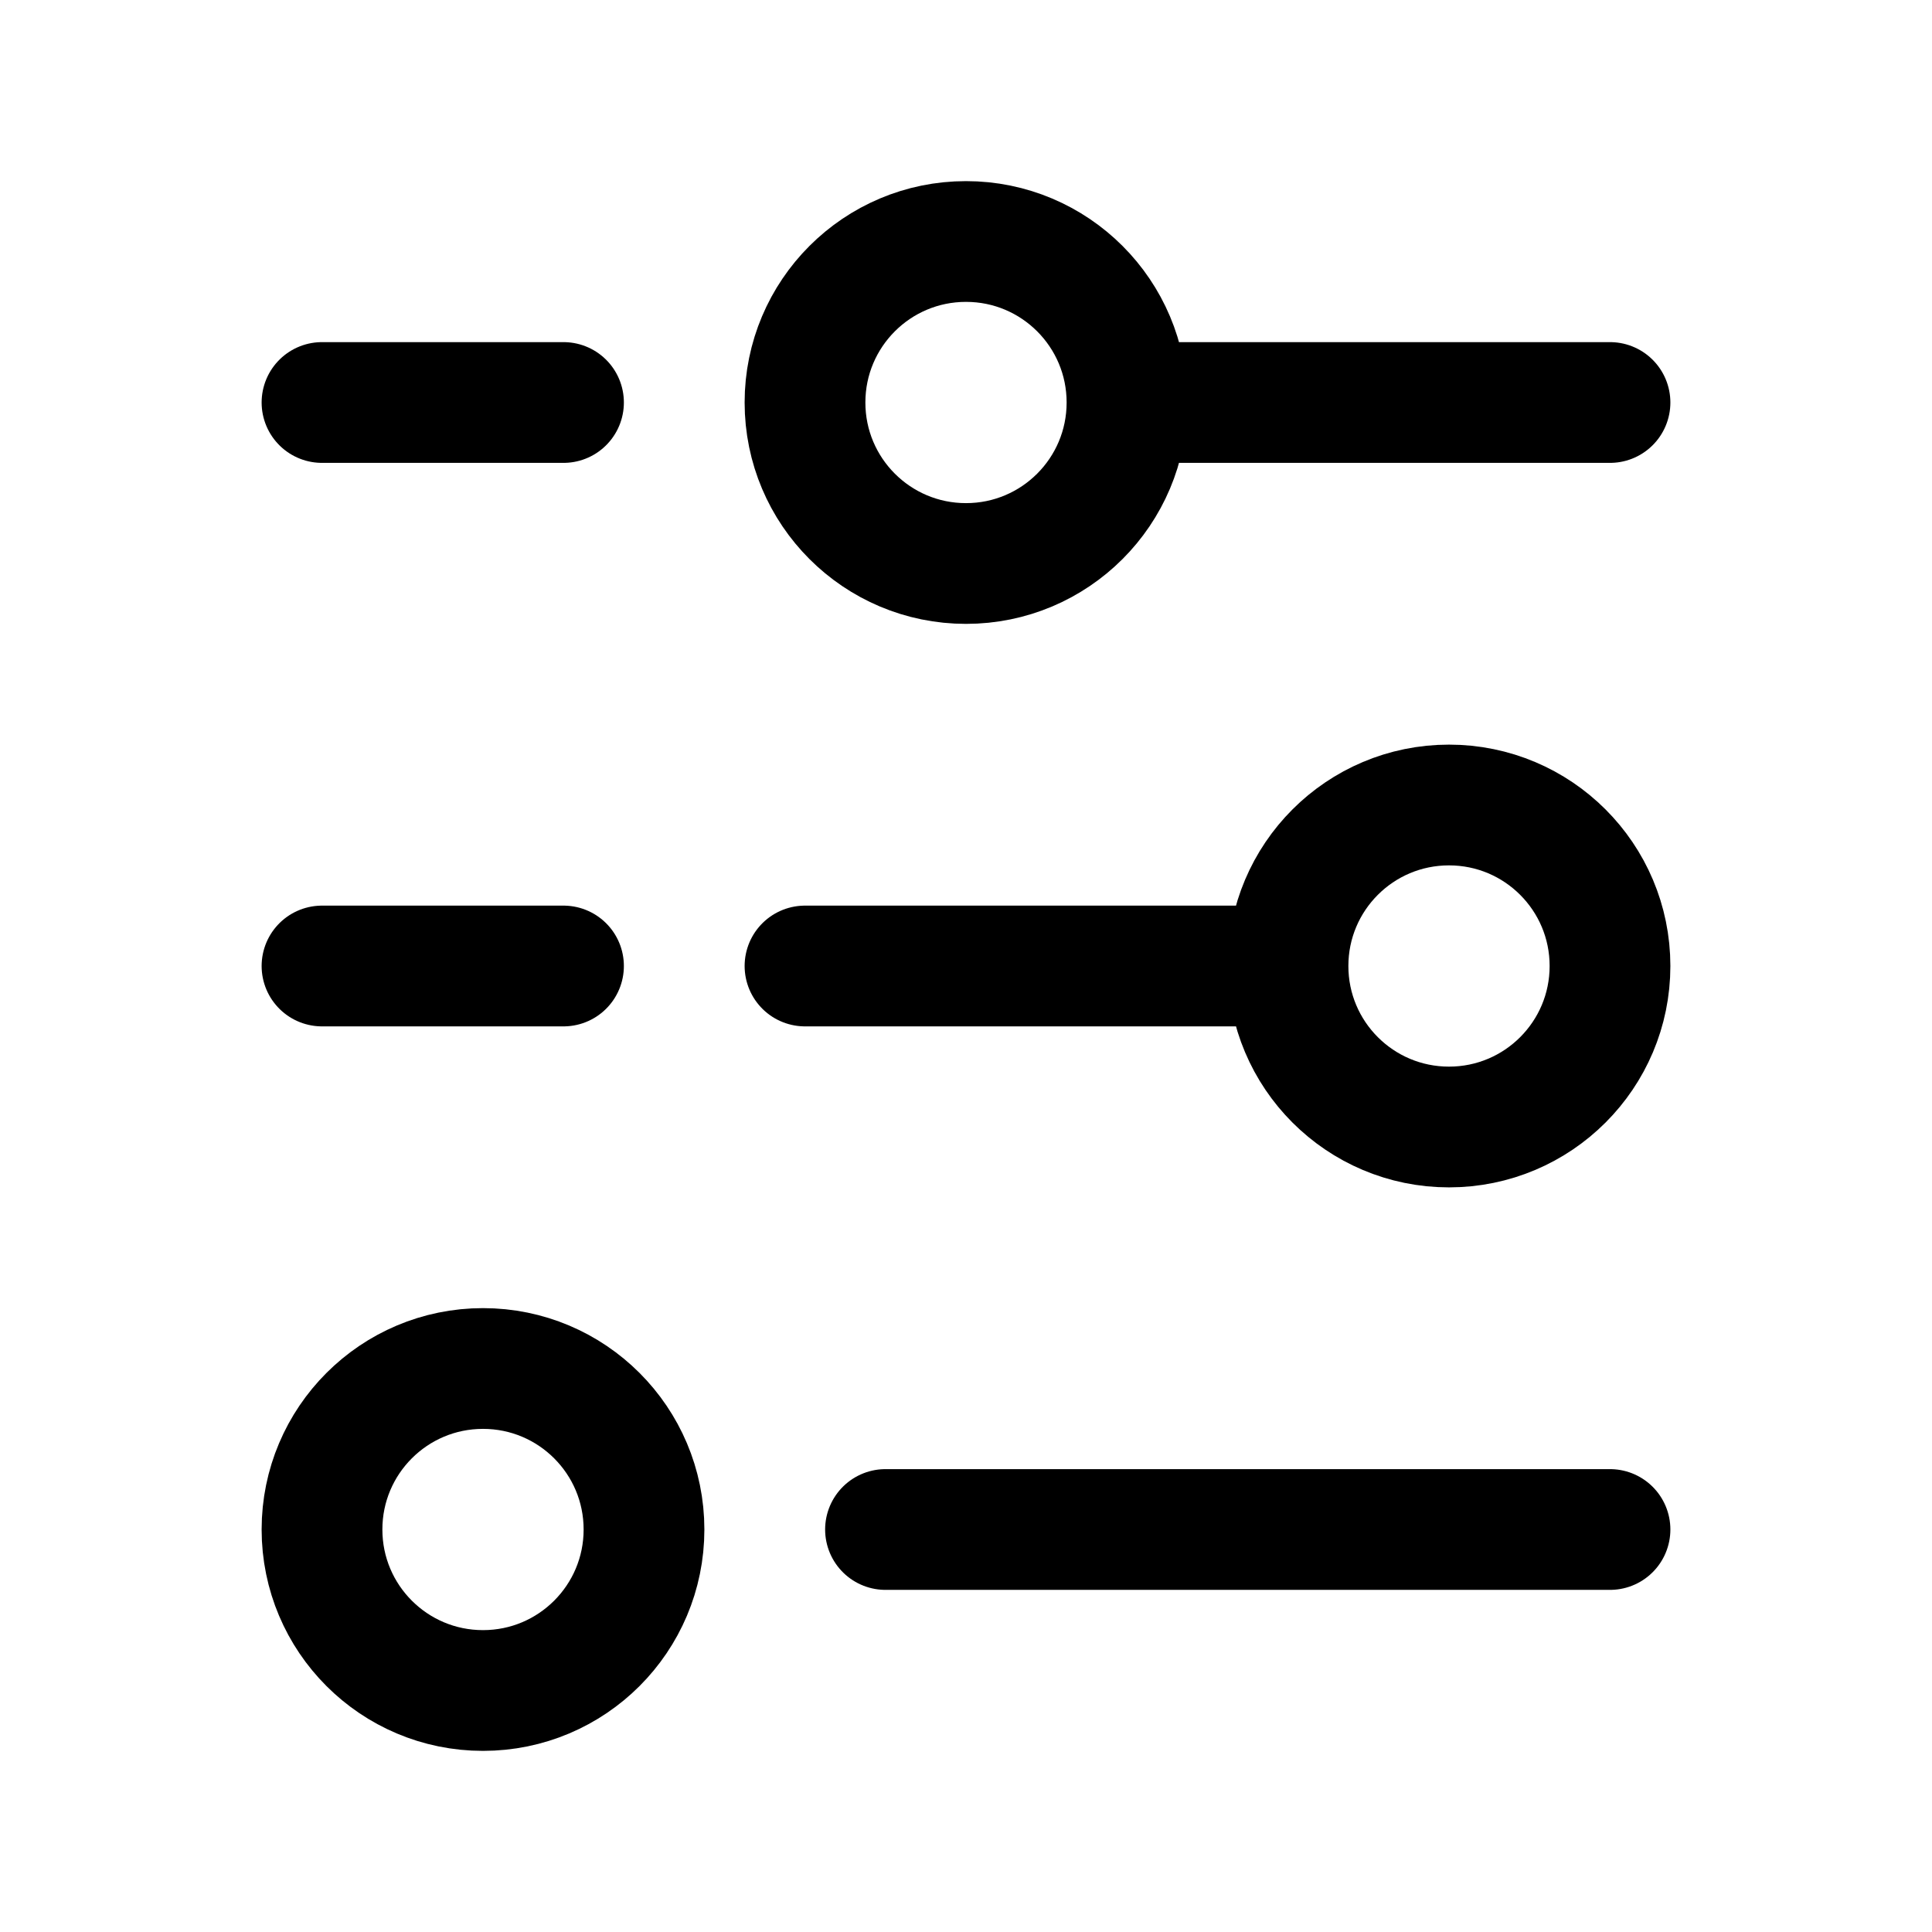
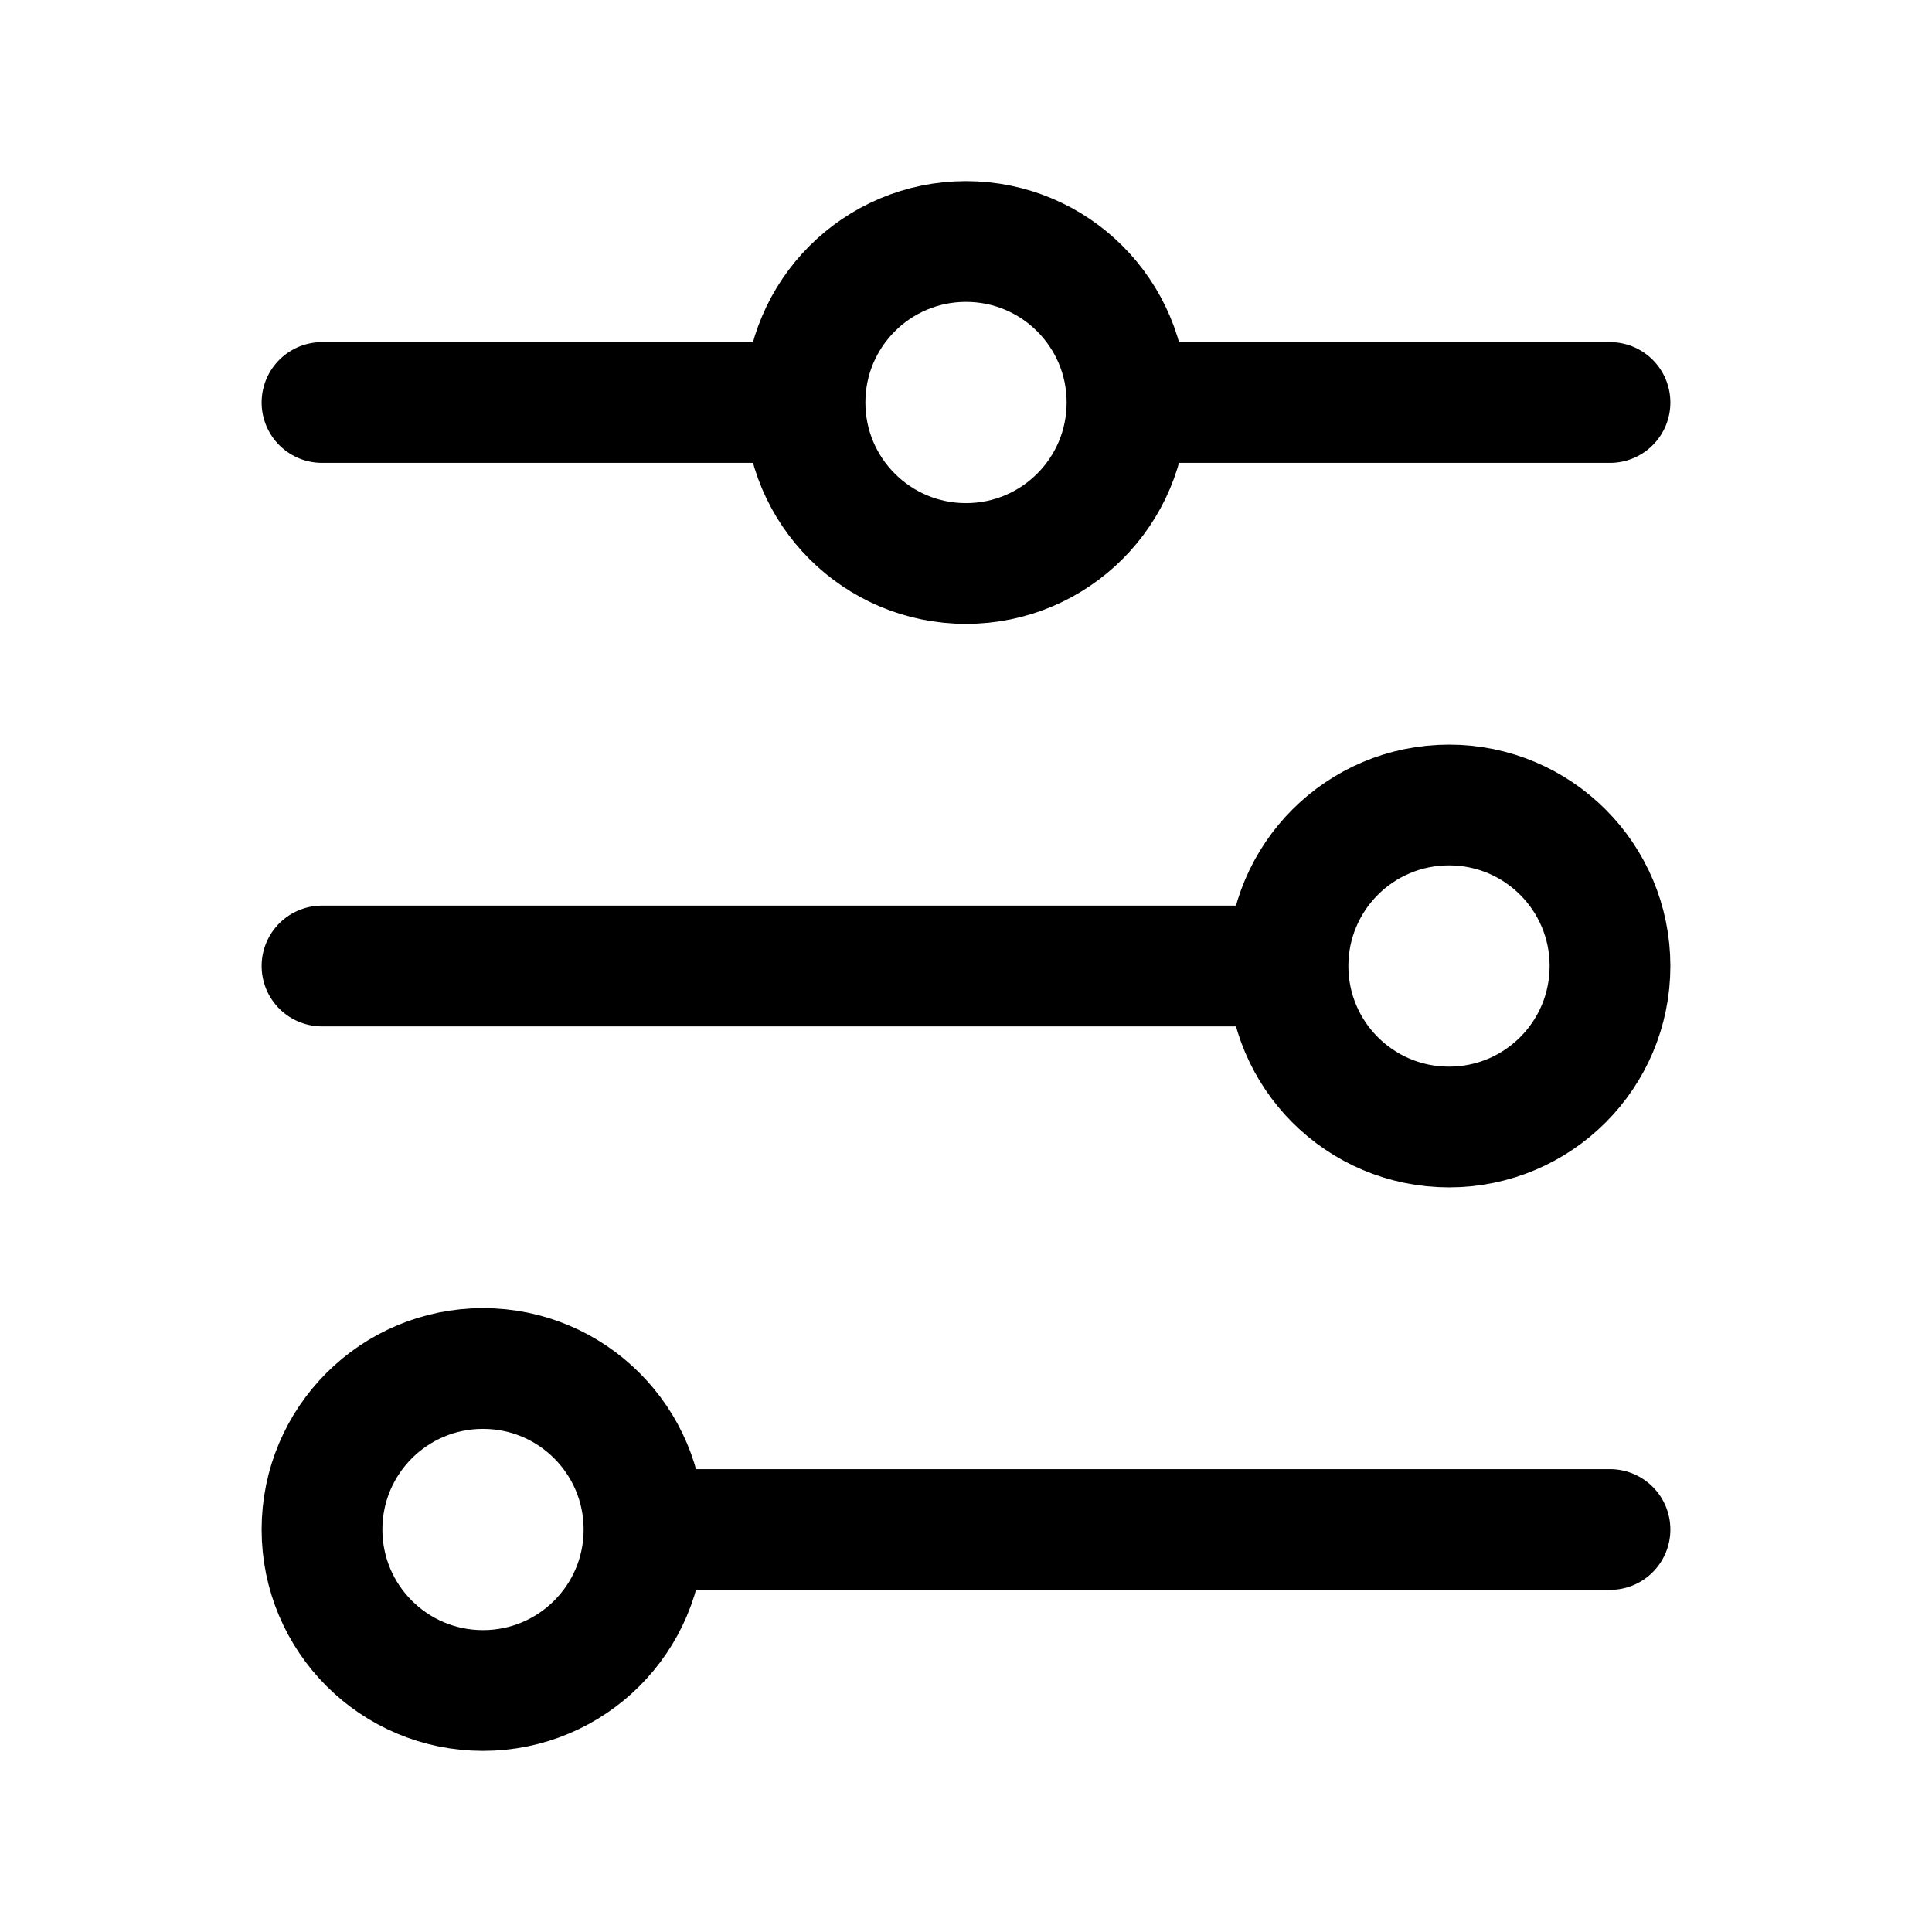
<svg xmlns="http://www.w3.org/2000/svg" width="800px" height="800px" viewBox="0 0 24 24" fill="none">
-   <path d="M4 5H7M14 5L20 5M14 5C14 3.895 13.105 3 12 3C10.895 3 10 3.895 10 5C10 6.105 10.895 7 12 7C13.105 7 14 6.105 14 5ZM10 12H16M16 12C16 13.105 16.895 14 18 14C19.105 14 20 13.105 20 12C20 10.895 19.105 10 18 10C16.895 10 16 10.895 16 12ZM4 12H7M11 19H20M6 17C7.105 17 8 17.895 8 19C8 20.105 7.105 21 6 21C4.895 21 4 20.105 4 19C4 17.895 4.895 17 6 17Z" stroke="#000000" stroke-width="1.5" stroke-linecap="round" />
+   <path d="M4 5L10 5M10 5C10 6.105 10.895 7 12 7C13.105 7 14 6.105 14 5M10 5C10 3.895 10.895 3 12 3C13.105 3 14 3.895 14 5M14 5L20 5M4 12L16 12M16 12C16 13.105 16.895 14 18 14C19.105 14 20 13.105 20 12C20 10.895 19.105 10 18 10C16.895 10 16 10.895 16 12ZM8 19L20 19M8 19C8 17.895 7.105 17 6 17C4.895 17 4 17.895 4 19C4 20.105 4.895 21 6 21C7.105 21 8 20.105 8 19Z" stroke="#000000" stroke-width="1.5" stroke-linecap="round" />
</svg>
